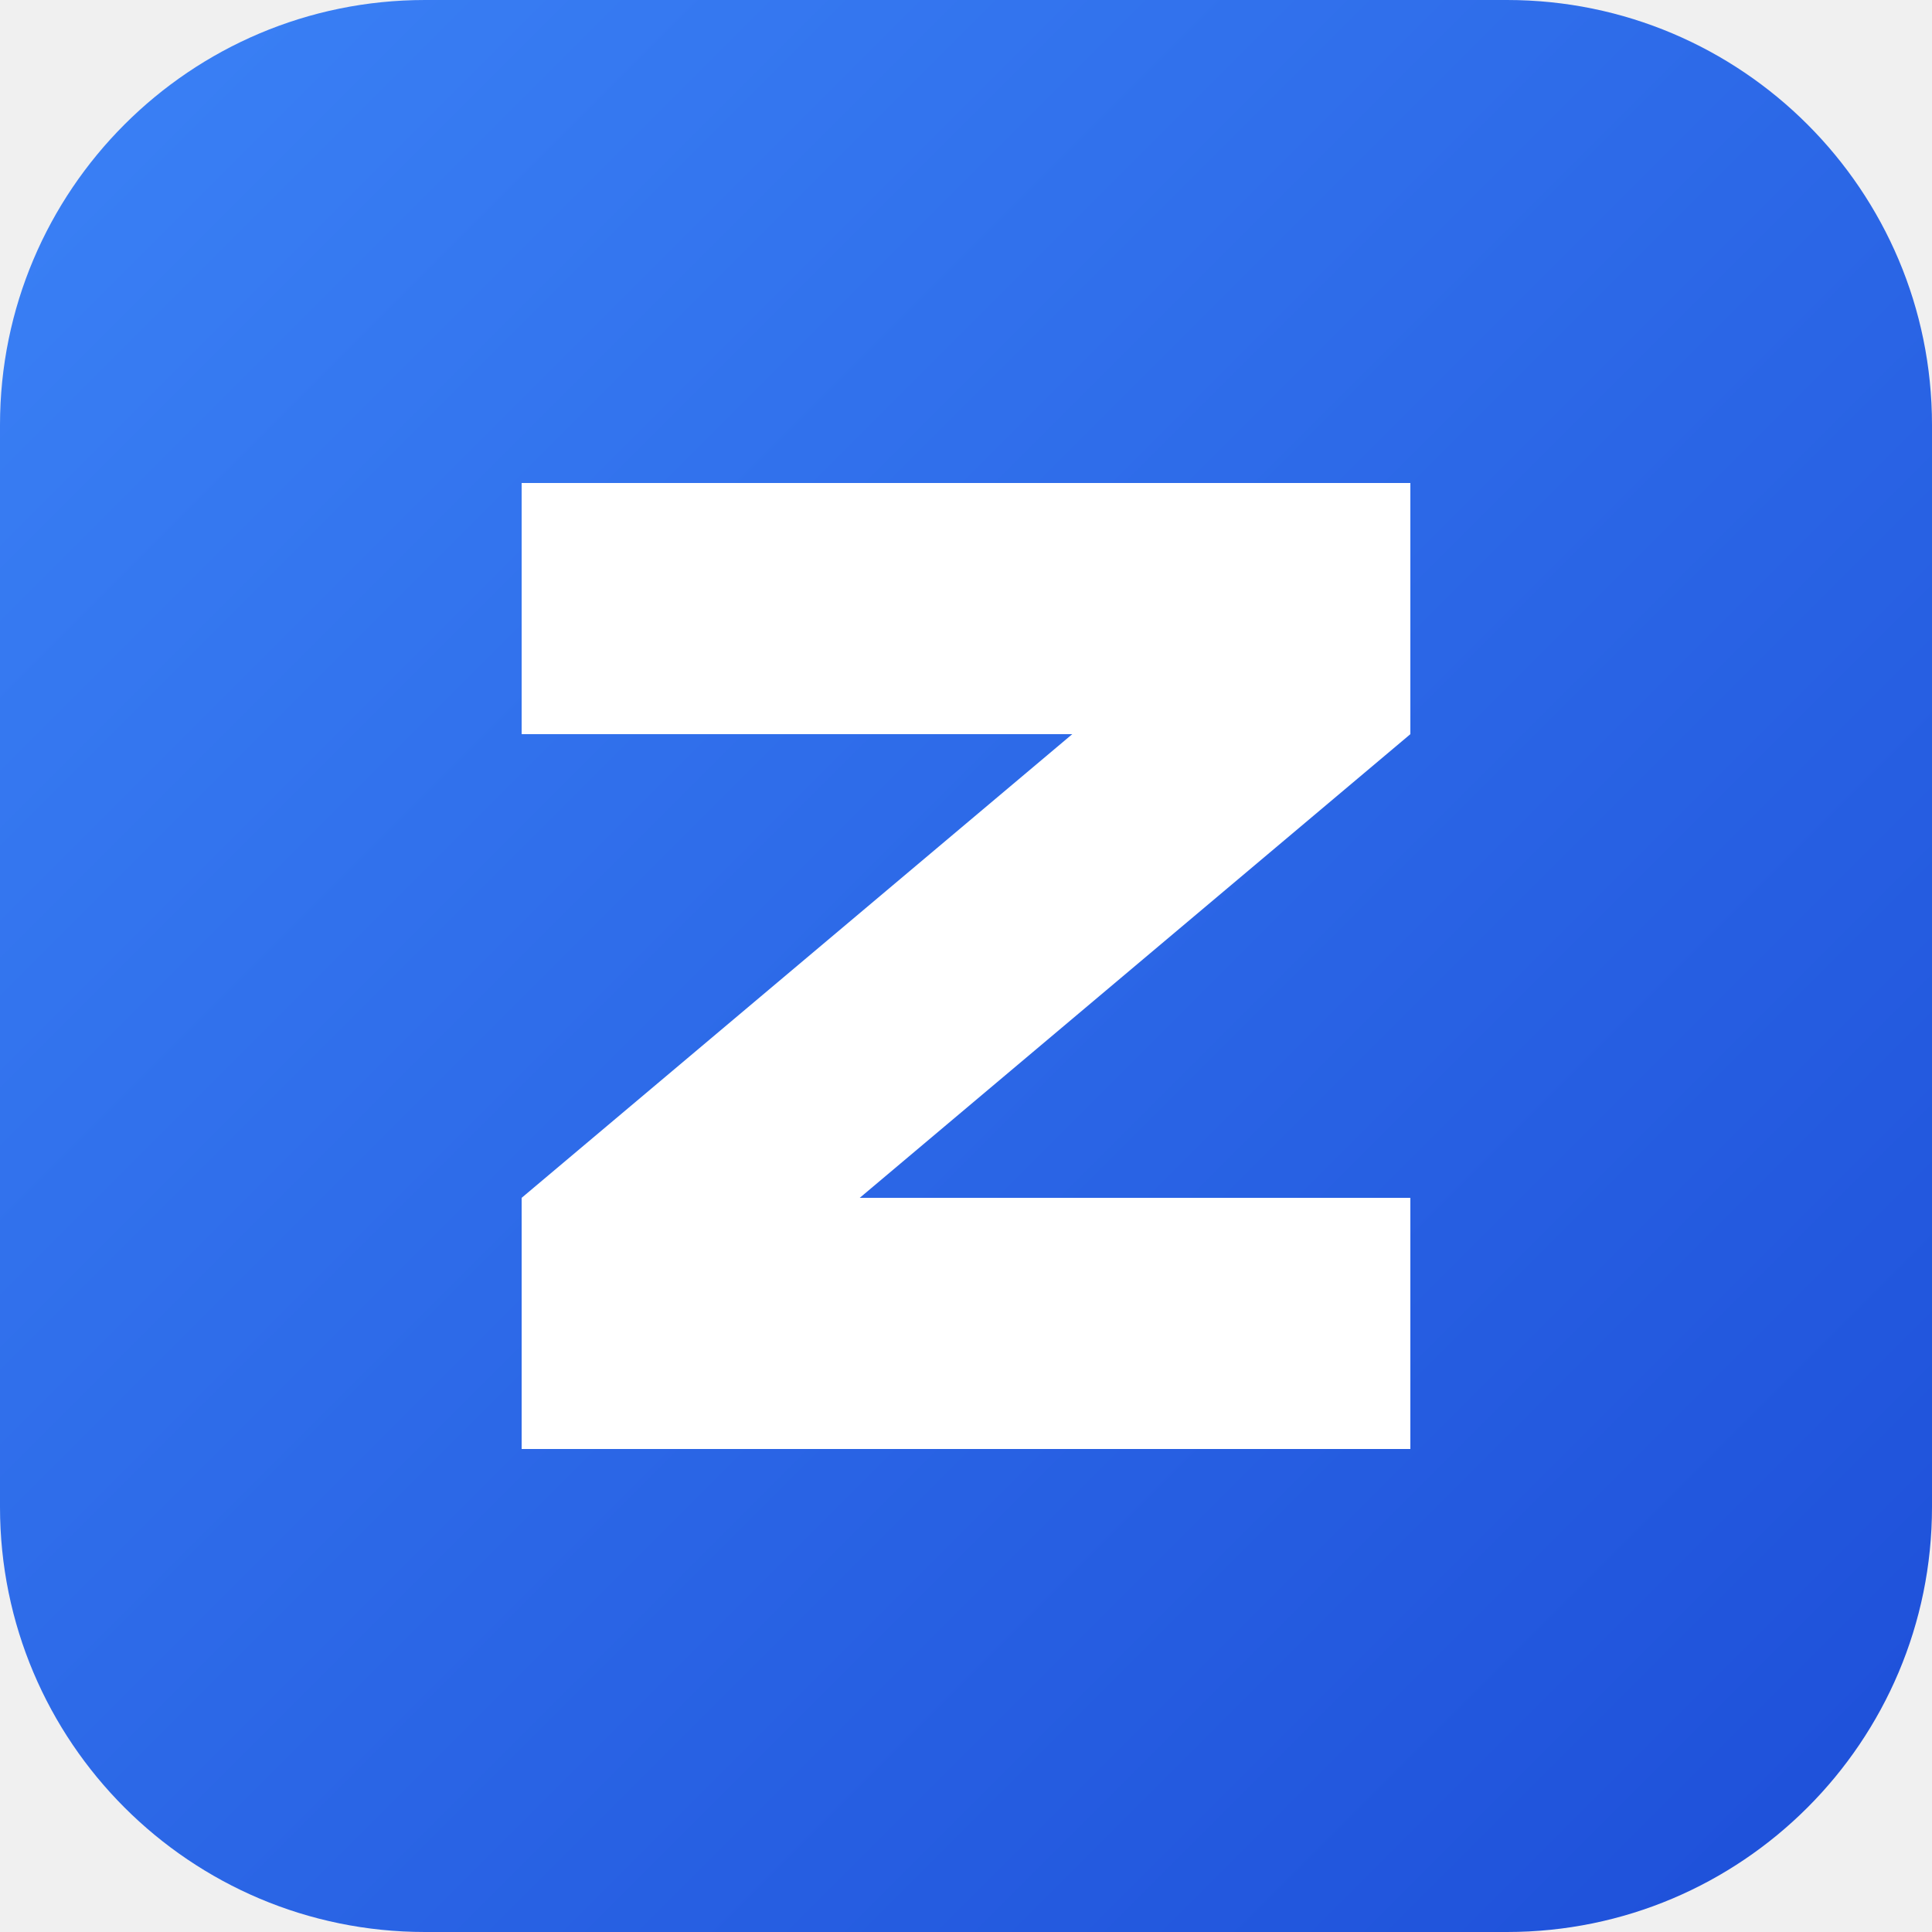
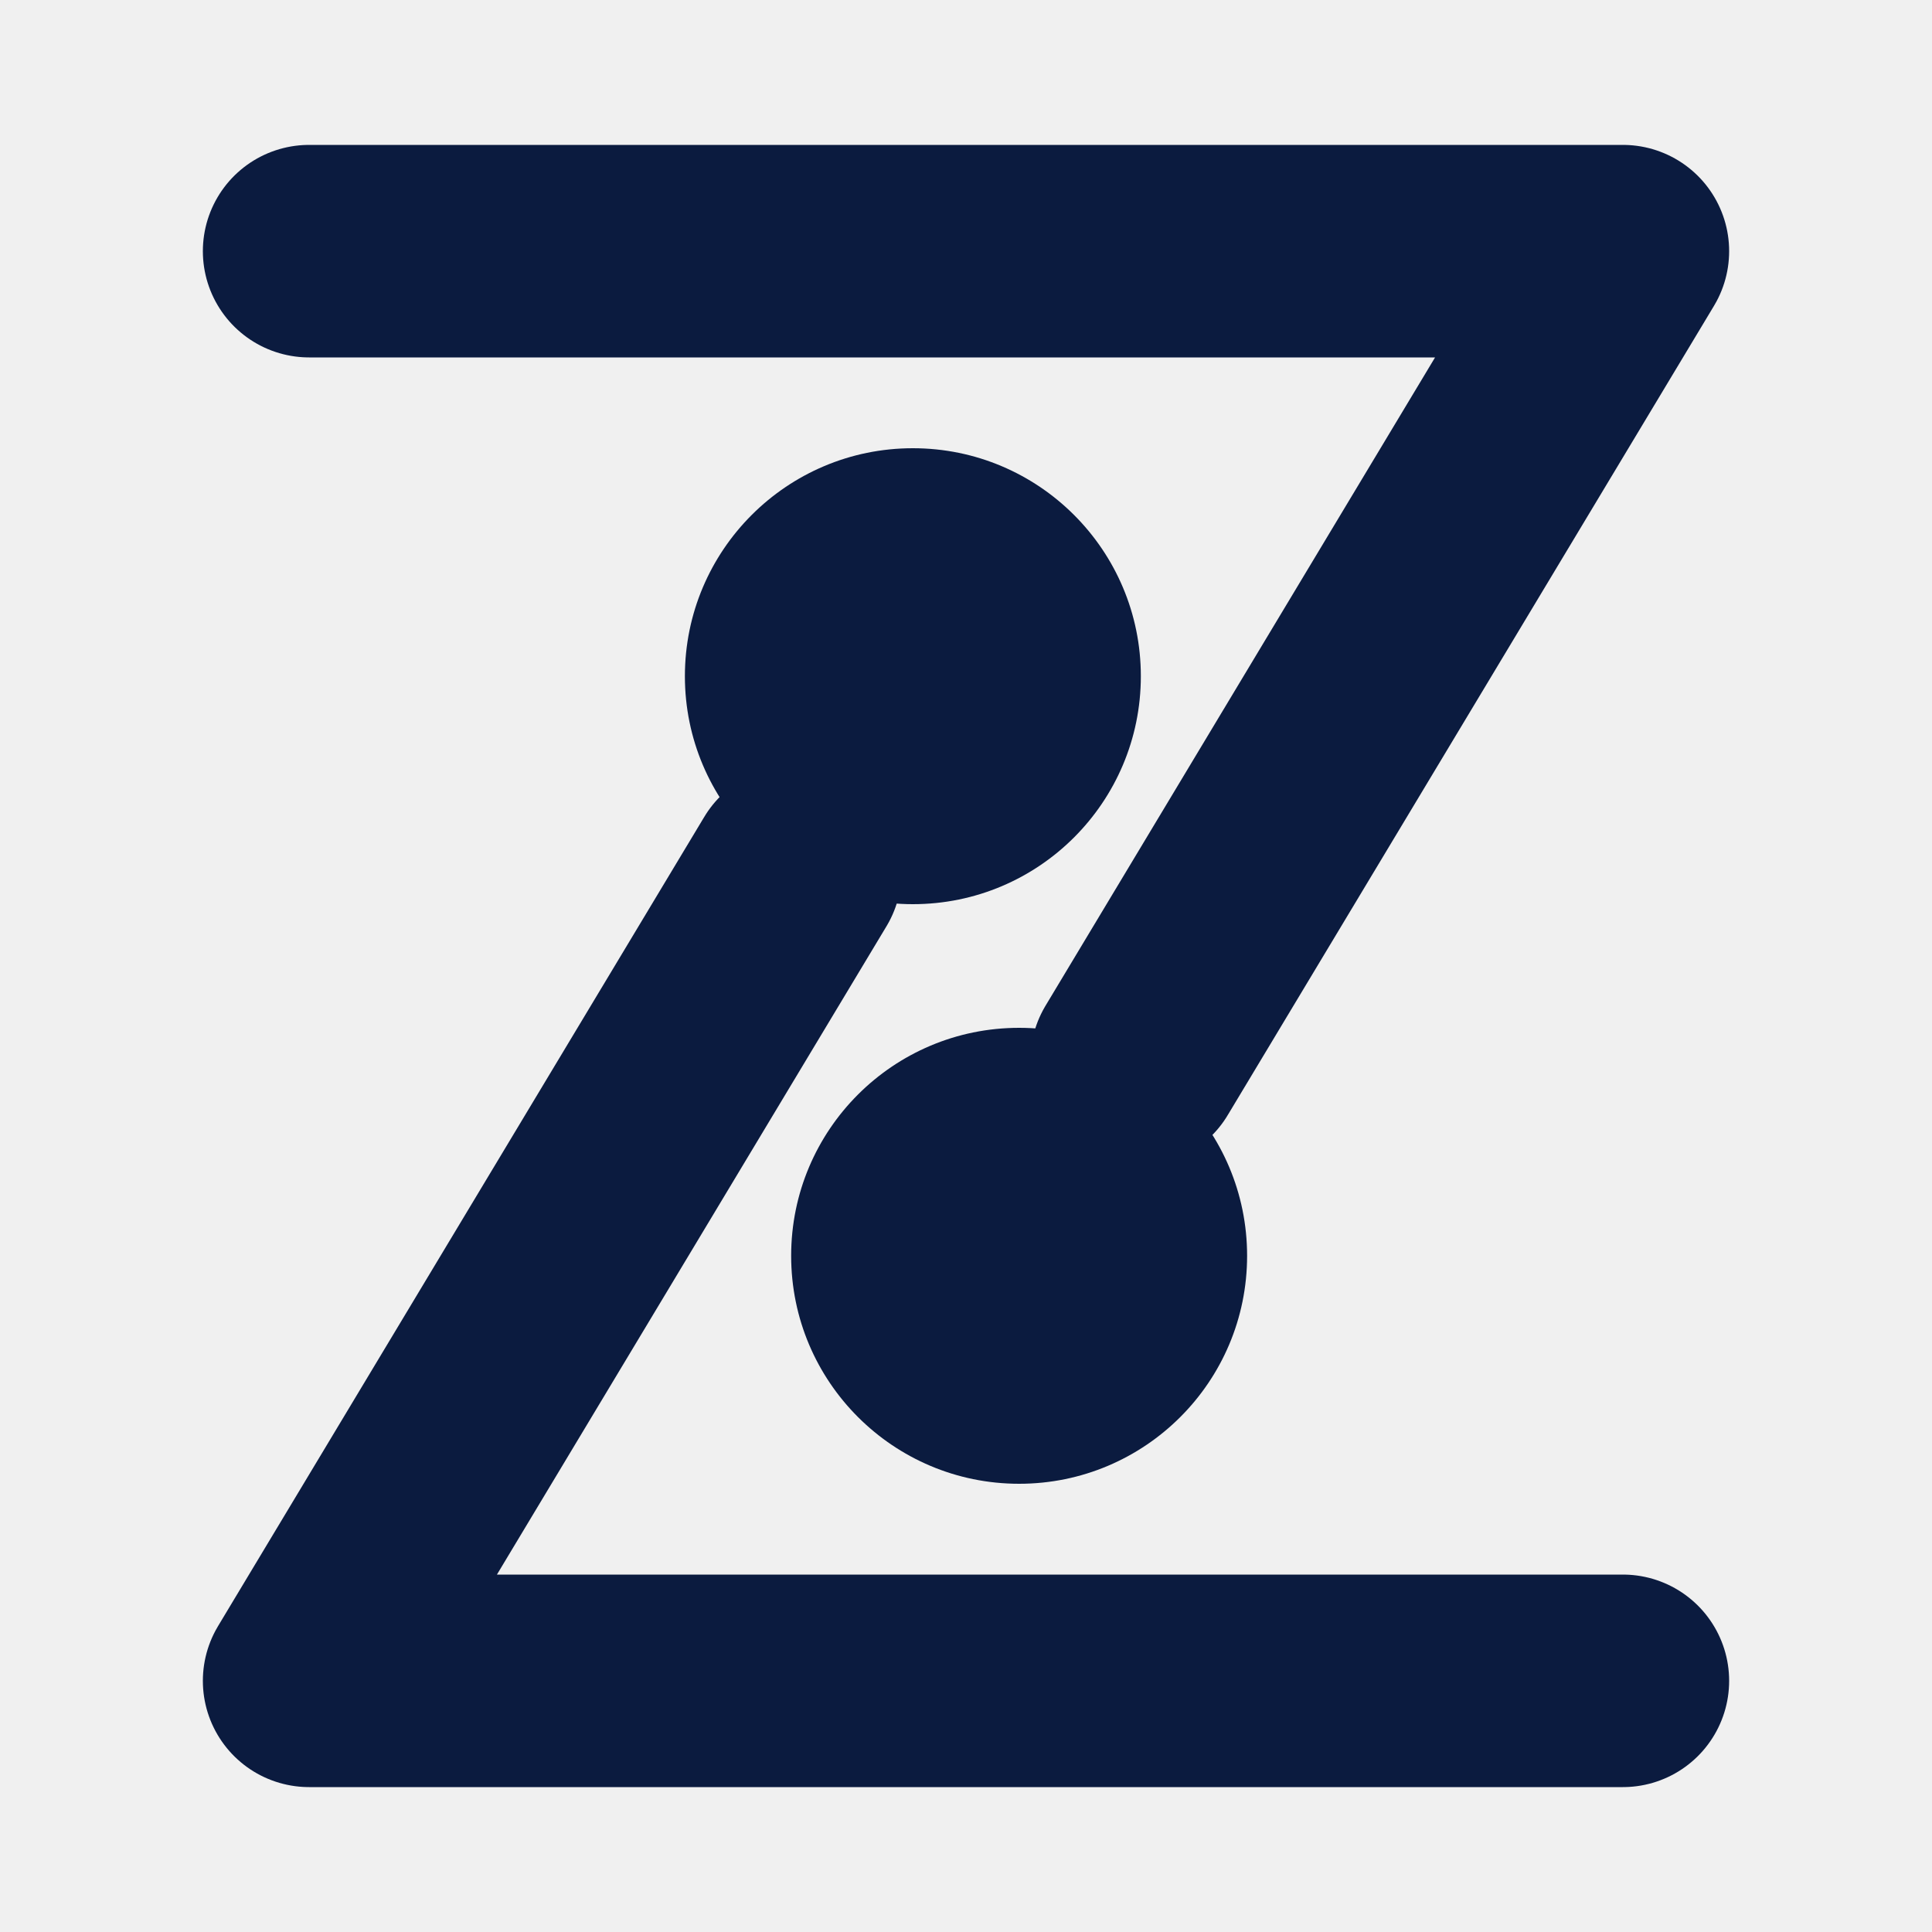
- <svg xmlns="http://www.w3.org/2000/svg" viewBox="0 0 100 100">
-   <defs>
-     <linearGradient id="g" x1="0" y1="0" x2="1" y2="1">
-       <stop offset="0" stop-color="#3b82f6" />
-       <stop offset="1" stop-color="#1d4ed8" />
-     </linearGradient>
-   </defs>
-   <rect width="100" height="100" rx="22" fill="url(#g)" />
-   <path fill="#fff" d="M27 25H73V38L44.5 62H73V75H27V62L55.5 38H27Z" />
+ <svg xmlns="http://www.w3.org/2000/svg" viewBox="0 0 1000 1000">
+   <g fill="none" stroke="#0b1b3f" stroke-width="110" stroke-linecap="round" stroke-linejoin="round">
+     <path d="M160 130H840L588.3 548.9" />
+     <path d="M840 870H160L411.7 451.1" />
+   </g>
+   <circle cx="527.5" cy="650" r="118" fill="#0b1b3f" />
+   <circle cx="472.5" cy="350" r="118" fill="#0b1b3f" />
</svg>
